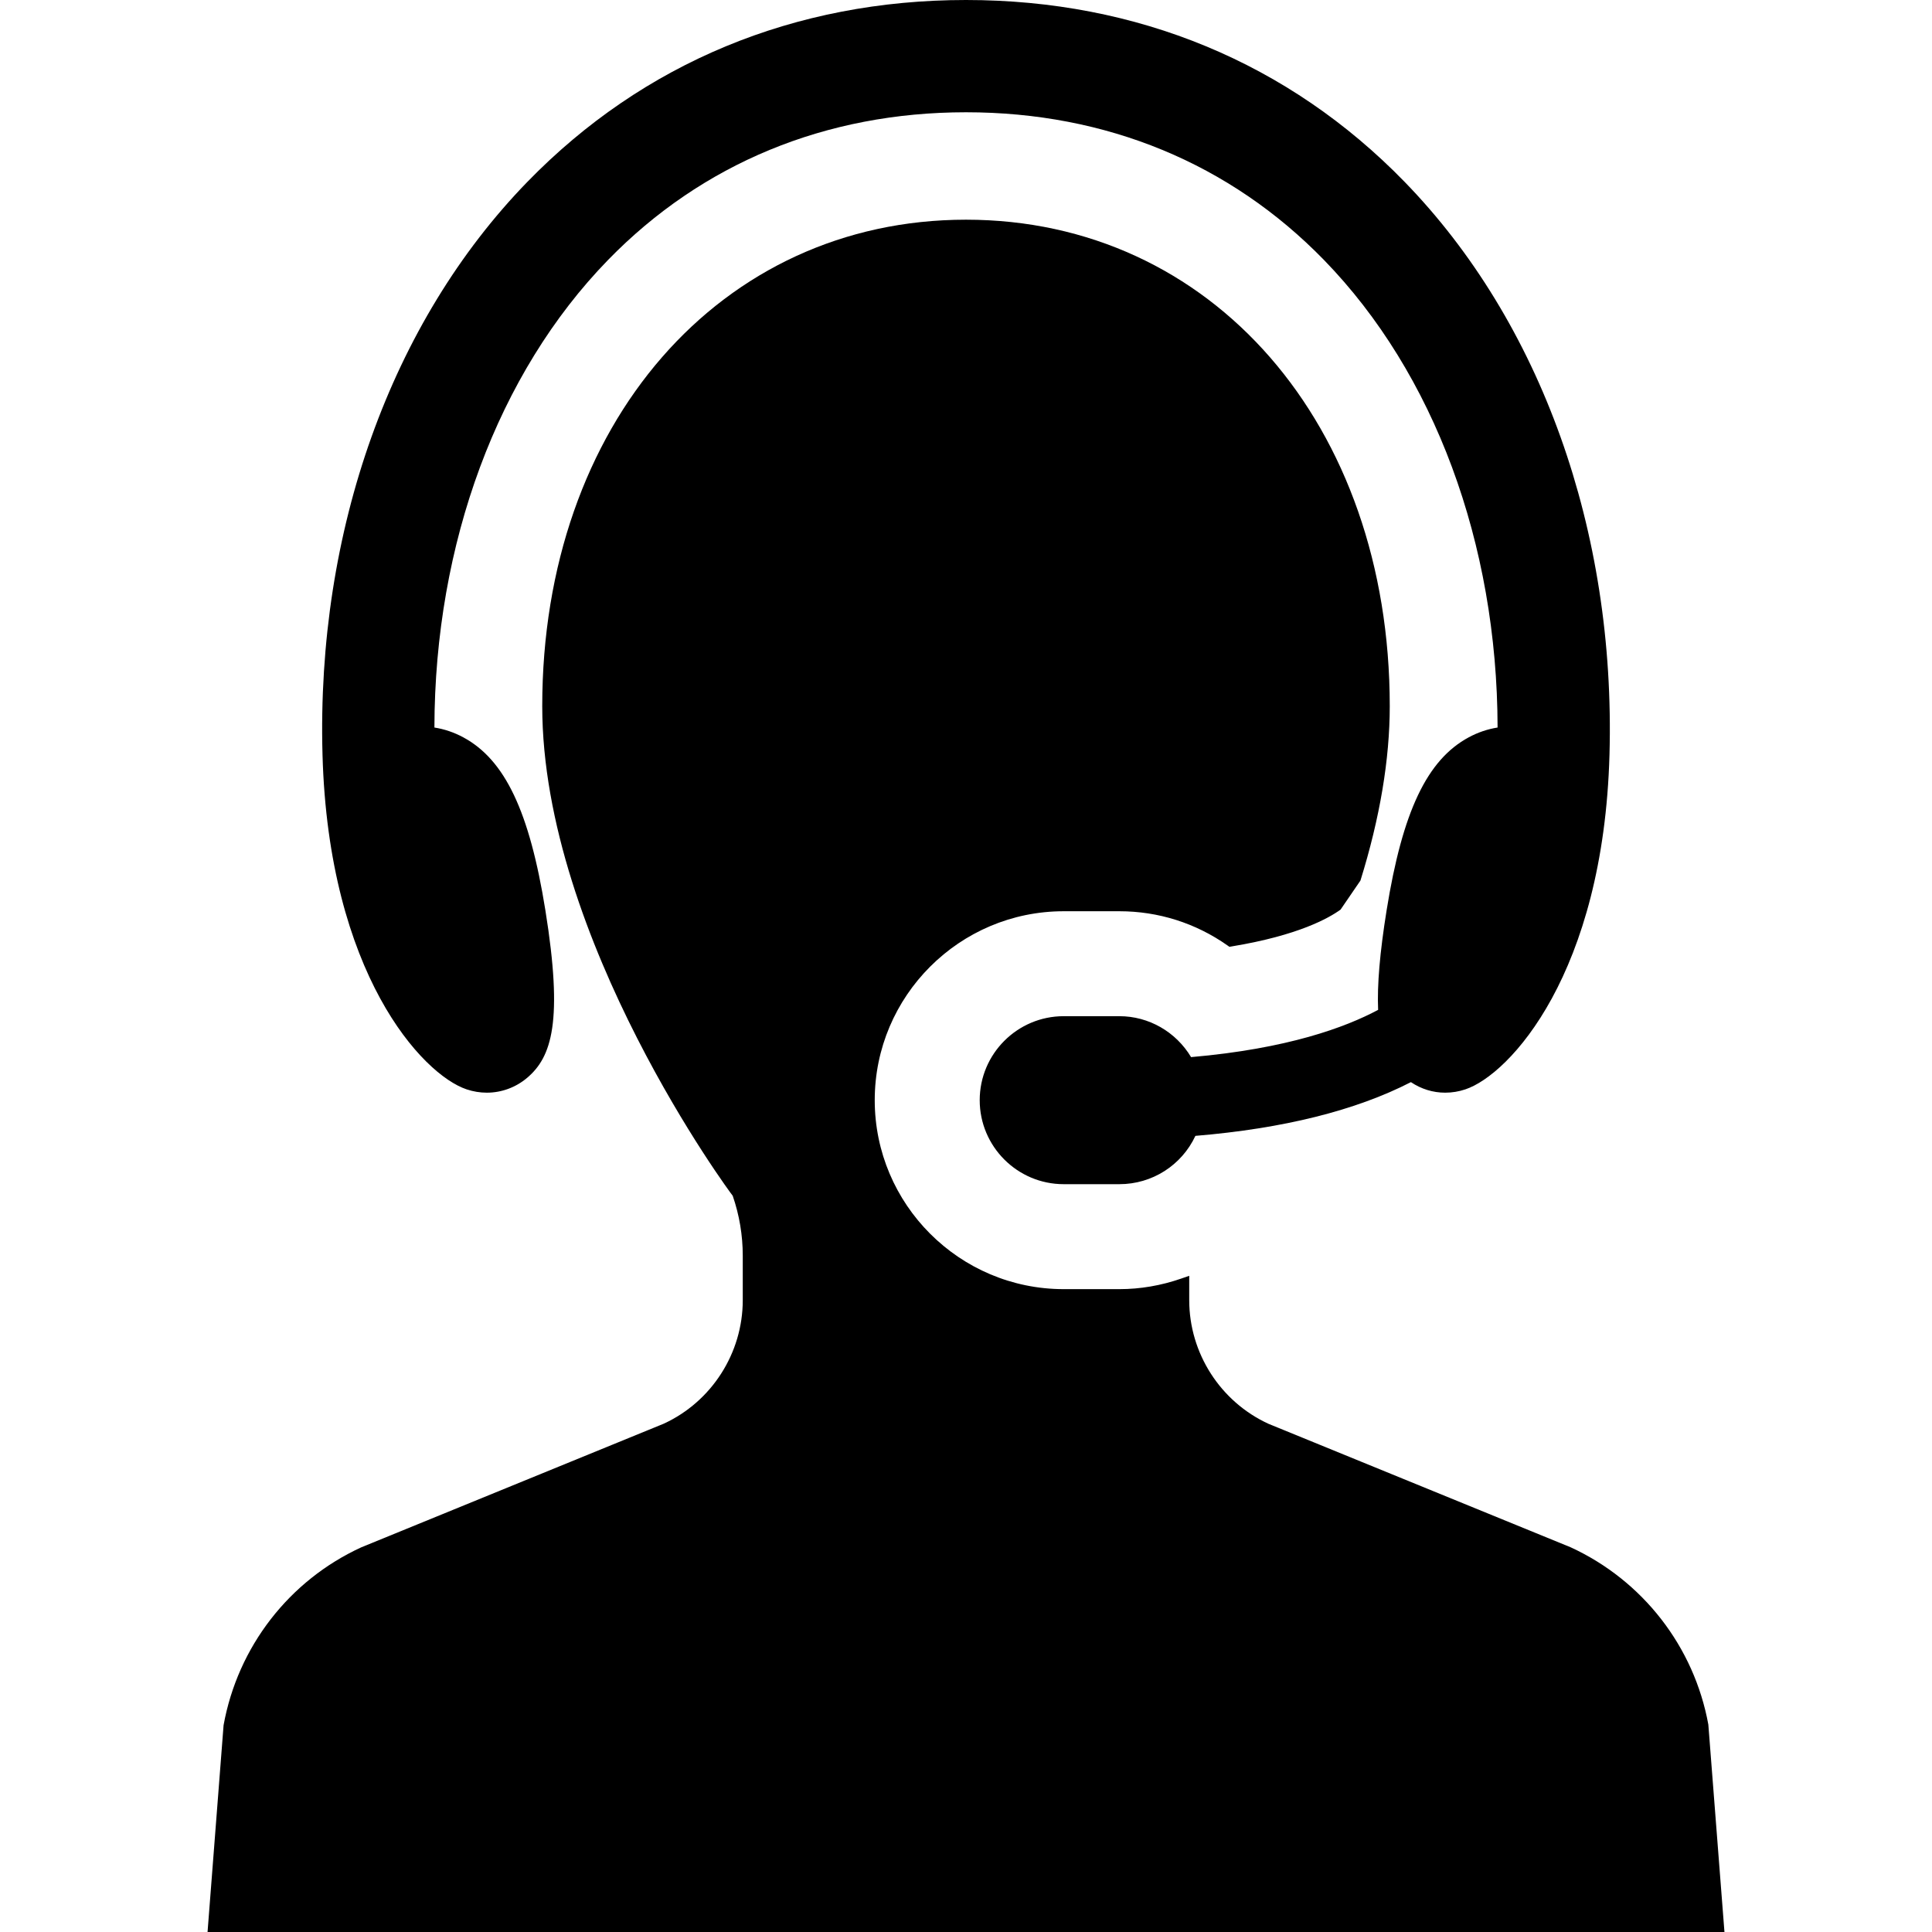
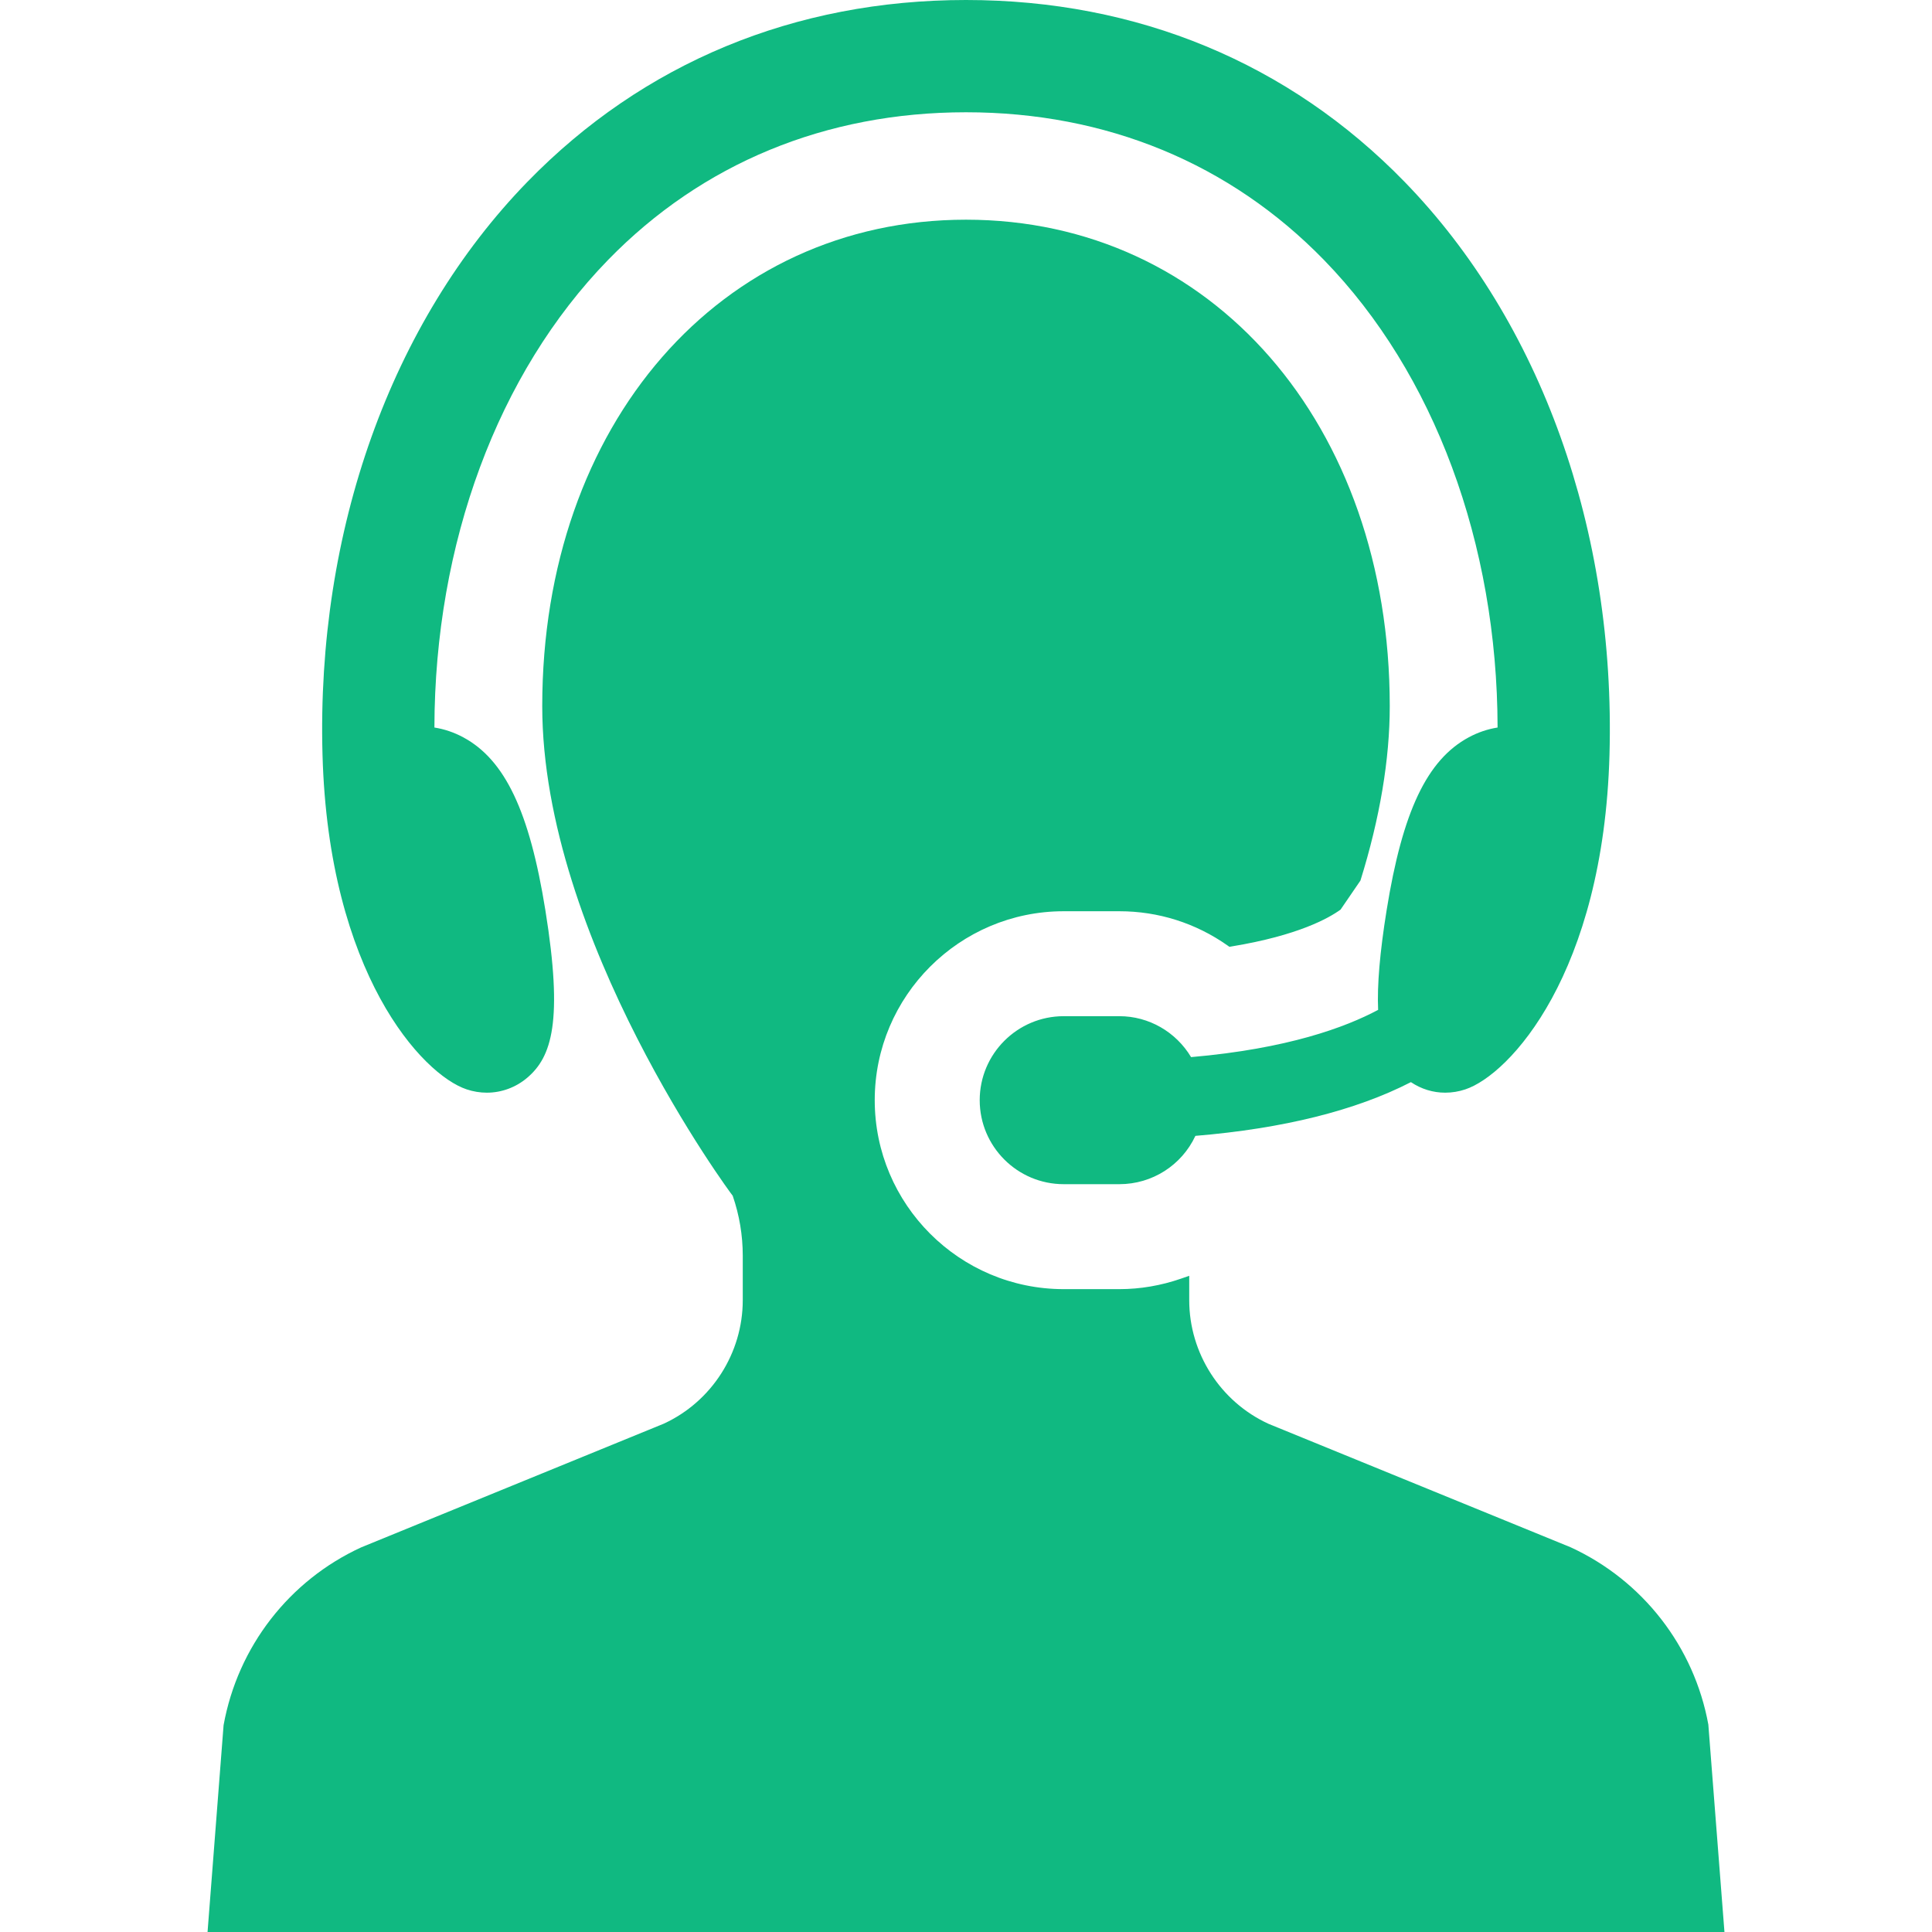
<svg xmlns="http://www.w3.org/2000/svg" height="200px" width="200px" version="1.1" id="_x32_" viewBox="0 0 512 512" xml:space="preserve" fill="#000000">
  <g id="SVGRepo_bgCarrier" stroke-width="0" />
  <g id="SVGRepo_tracerCarrier" stroke-linecap="round" stroke-linejoin="round" />
  <g id="SVGRepo_iconCarrier">
    <style type="text/css"> .st0{fill:#10B981;} </style>
    <g>
-       <path className="st0" d="M123.671,288.694c1.743,0.582,3.542,0.877,5.347,0.877h0.002c3.898,0,7.694-1.405,10.685-3.944 c6.502-5.52,9.577-14.868,4.827-44.394c-4.204-26.18-10.716-39.891-21.77-45.838c-2.42-1.304-4.983-2.174-7.638-2.593 c0.084-48.796,16.805-93.889,45.986-123.881c24.926-25.629,57.736-39.169,94.888-39.169c37.152,0,69.965,13.54,94.891,39.169 c29.181,29.992,45.902,75.077,45.986,123.881c-2.655,0.419-5.218,1.289-7.638,2.593c-11.054,5.947-17.564,19.658-21.77,45.838 c-1.797,11.18-2.535,19.829-2.25,26.39c-8.6,4.604-23.986,10.31-49.569,12.523c-4.031-6.716-11.219-10.846-18.998-10.846h-14.759 c-12.273,0-22.257,9.984-22.257,22.259c0,12.275,9.984,22.259,22.257,22.259h14.759c8.682,0,16.485-4.992,20.144-12.803 c23.268-1.933,42.473-6.716,57.11-14.239c2.735,1.832,5.854,2.795,9.076,2.795c1.819,0,3.62-0.295,5.351-0.877 c11.772-3.921,36.599-30.753,38.2-88.688c1.642-59.324-18.154-114.658-54.314-151.831C341.563,16.661,301.375,0,255.999,0 c-45.374,0-85.562,16.661-116.218,48.175c-36.158,37.174-55.955,92.507-54.313,151.831 C87.07,257.941,111.897,284.773,123.671,288.694z" />
-       <path className="st0" d="M452.727,457.031c-3.758-20.644-17.384-38.198-36.512-46.995l-80.048-32.71 c-12.762-5.862-21.009-18.726-21.009-32.772v-6.452l-2.11,0.73c-5.375,1.864-10.891,2.803-16.398,2.803h-14.759 c-27.612,0-50.077-22.461-50.077-50.077c0-27.608,22.465-50.07,50.077-50.07h14.759c10.305,0,20.204,3.129,28.628,9.053 l0.532,0.373l0.64-0.109c17.624-2.904,25.745-7.516,28.82-9.759l5.264-7.694c5.153-16.561,7.766-32.112,7.766-46.219 c0-74.697-47.23-128.912-112.302-128.912c-65.071,0-112.299,54.216-112.299,128.912c0,61.808,50.2,129.51,50.475,129.751 c1.768,5.132,2.665,10.481,2.665,15.885v11.786c0,14.045-8.248,26.902-20.947,32.741l-80.17,32.771 c-19.076,8.766-32.704,26.328-36.471,47.127L55.003,512h401.995L452.727,457.031z" />
+       <path class="st0" d="M123.671,288.694c1.743,0.582,3.542,0.877,5.347,0.877h0.002c3.898,0,7.694-1.405,10.685-3.944 c6.502-5.52,9.577-14.868,4.827-44.394c-4.204-26.18-10.716-39.891-21.77-45.838c-2.42-1.304-4.983-2.174-7.638-2.593 c0.084-48.796,16.805-93.889,45.986-123.881c24.926-25.629,57.736-39.169,94.888-39.169c37.152,0,69.965,13.54,94.891,39.169 c29.181,29.992,45.902,75.077,45.986,123.881c-2.655,0.419-5.218,1.289-7.638,2.593c-11.054,5.947-17.564,19.658-21.77,45.838 c-1.797,11.18-2.535,19.829-2.25,26.39c-8.6,4.604-23.986,10.31-49.569,12.523c-4.031-6.716-11.219-10.846-18.998-10.846h-14.759 c-12.273,0-22.257,9.984-22.257,22.259c0,12.275,9.984,22.259,22.257,22.259h14.759c8.682,0,16.485-4.992,20.144-12.803 c23.268-1.933,42.473-6.716,57.11-14.239c2.735,1.832,5.854,2.795,9.076,2.795c1.819,0,3.62-0.295,5.351-0.877 c11.772-3.921,36.599-30.753,38.2-88.688c1.642-59.324-18.154-114.658-54.314-151.831C341.563,16.661,301.375,0,255.999,0 c-45.374,0-85.562,16.661-116.218,48.175c-36.158,37.174-55.955,92.507-54.313,151.831 C87.07,257.941,111.897,284.773,123.671,288.694z" />
+       <path class="st0" d="M452.727,457.031c-3.758-20.644-17.384-38.198-36.512-46.995l-80.048-32.71 c-12.762-5.862-21.009-18.726-21.009-32.772v-6.452l-2.11,0.73c-5.375,1.864-10.891,2.803-16.398,2.803h-14.759 c-27.612,0-50.077-22.461-50.077-50.077c0-27.608,22.465-50.07,50.077-50.07h14.759c10.305,0,20.204,3.129,28.628,9.053 l0.532,0.373l0.64-0.109c17.624-2.904,25.745-7.516,28.82-9.759l5.264-7.694c5.153-16.561,7.766-32.112,7.766-46.219 c0-74.697-47.23-128.912-112.302-128.912c-65.071,0-112.299,54.216-112.299,128.912c0,61.808,50.2,129.51,50.475,129.751 c1.768,5.132,2.665,10.481,2.665,15.885v11.786c0,14.045-8.248,26.902-20.947,32.741l-80.17,32.771 c-19.076,8.766-32.704,26.328-36.471,47.127L55.003,512h401.995L452.727,457.031z" />
    </g>
  </g>
</svg>
